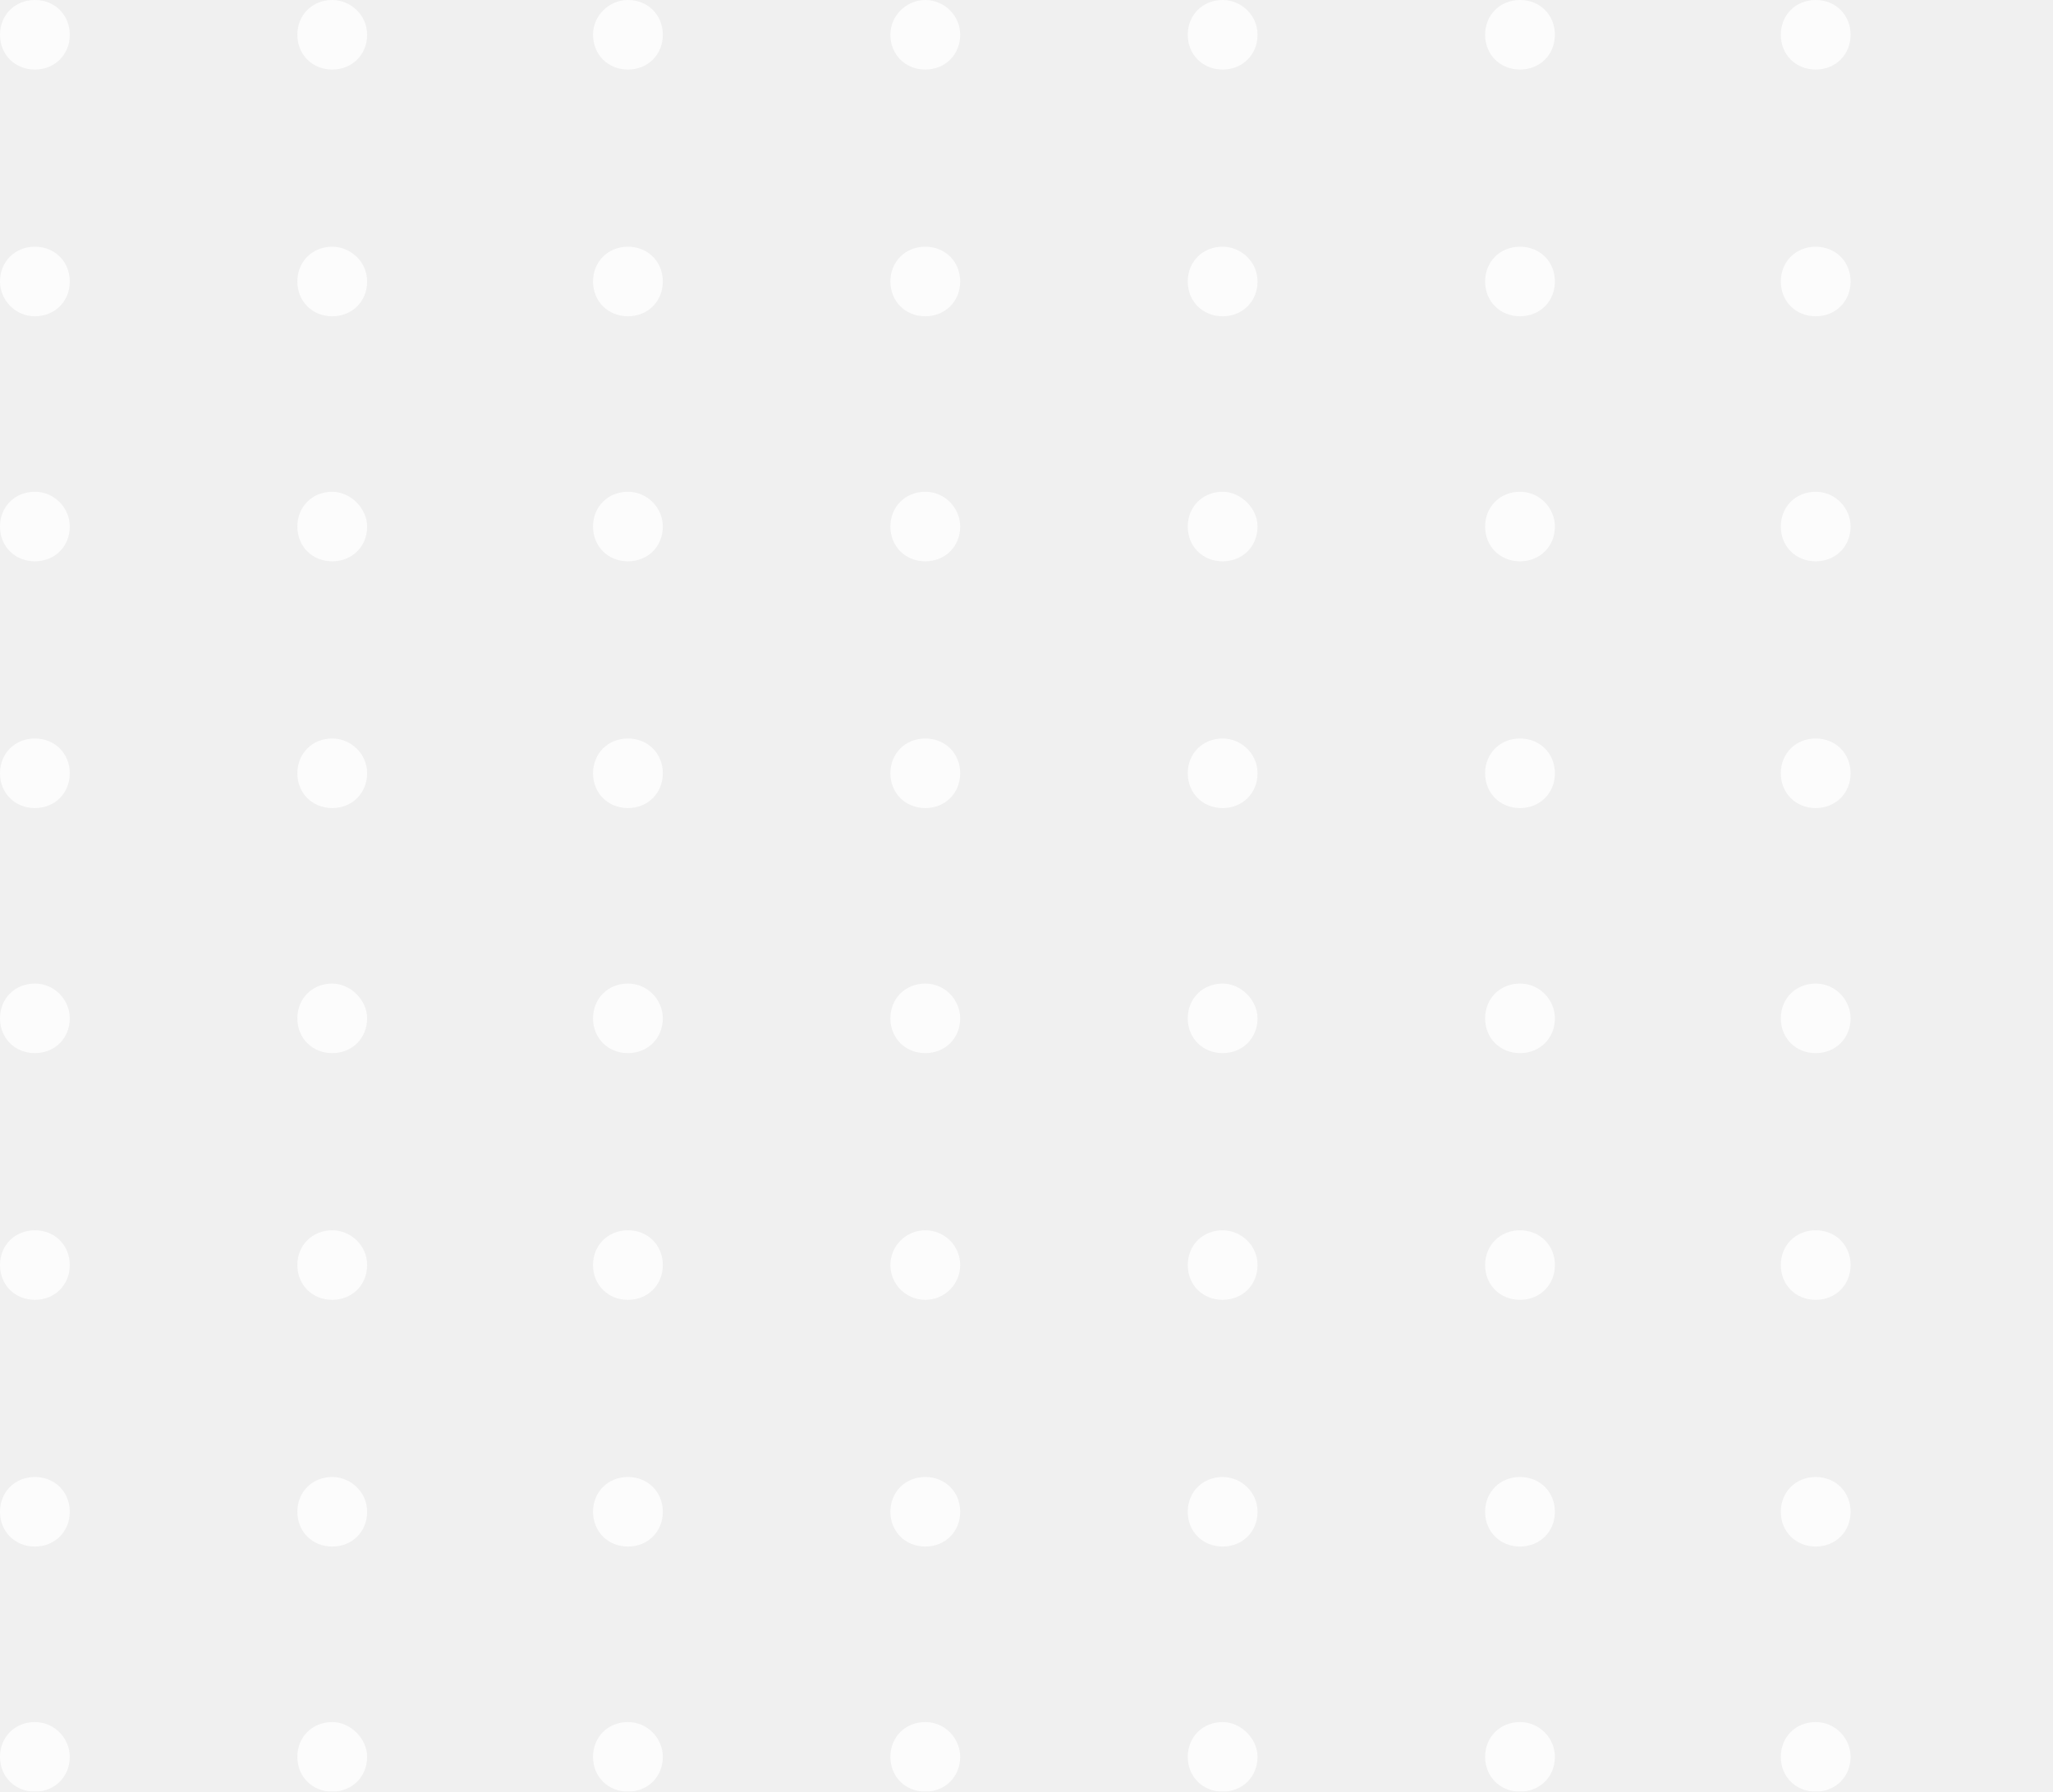
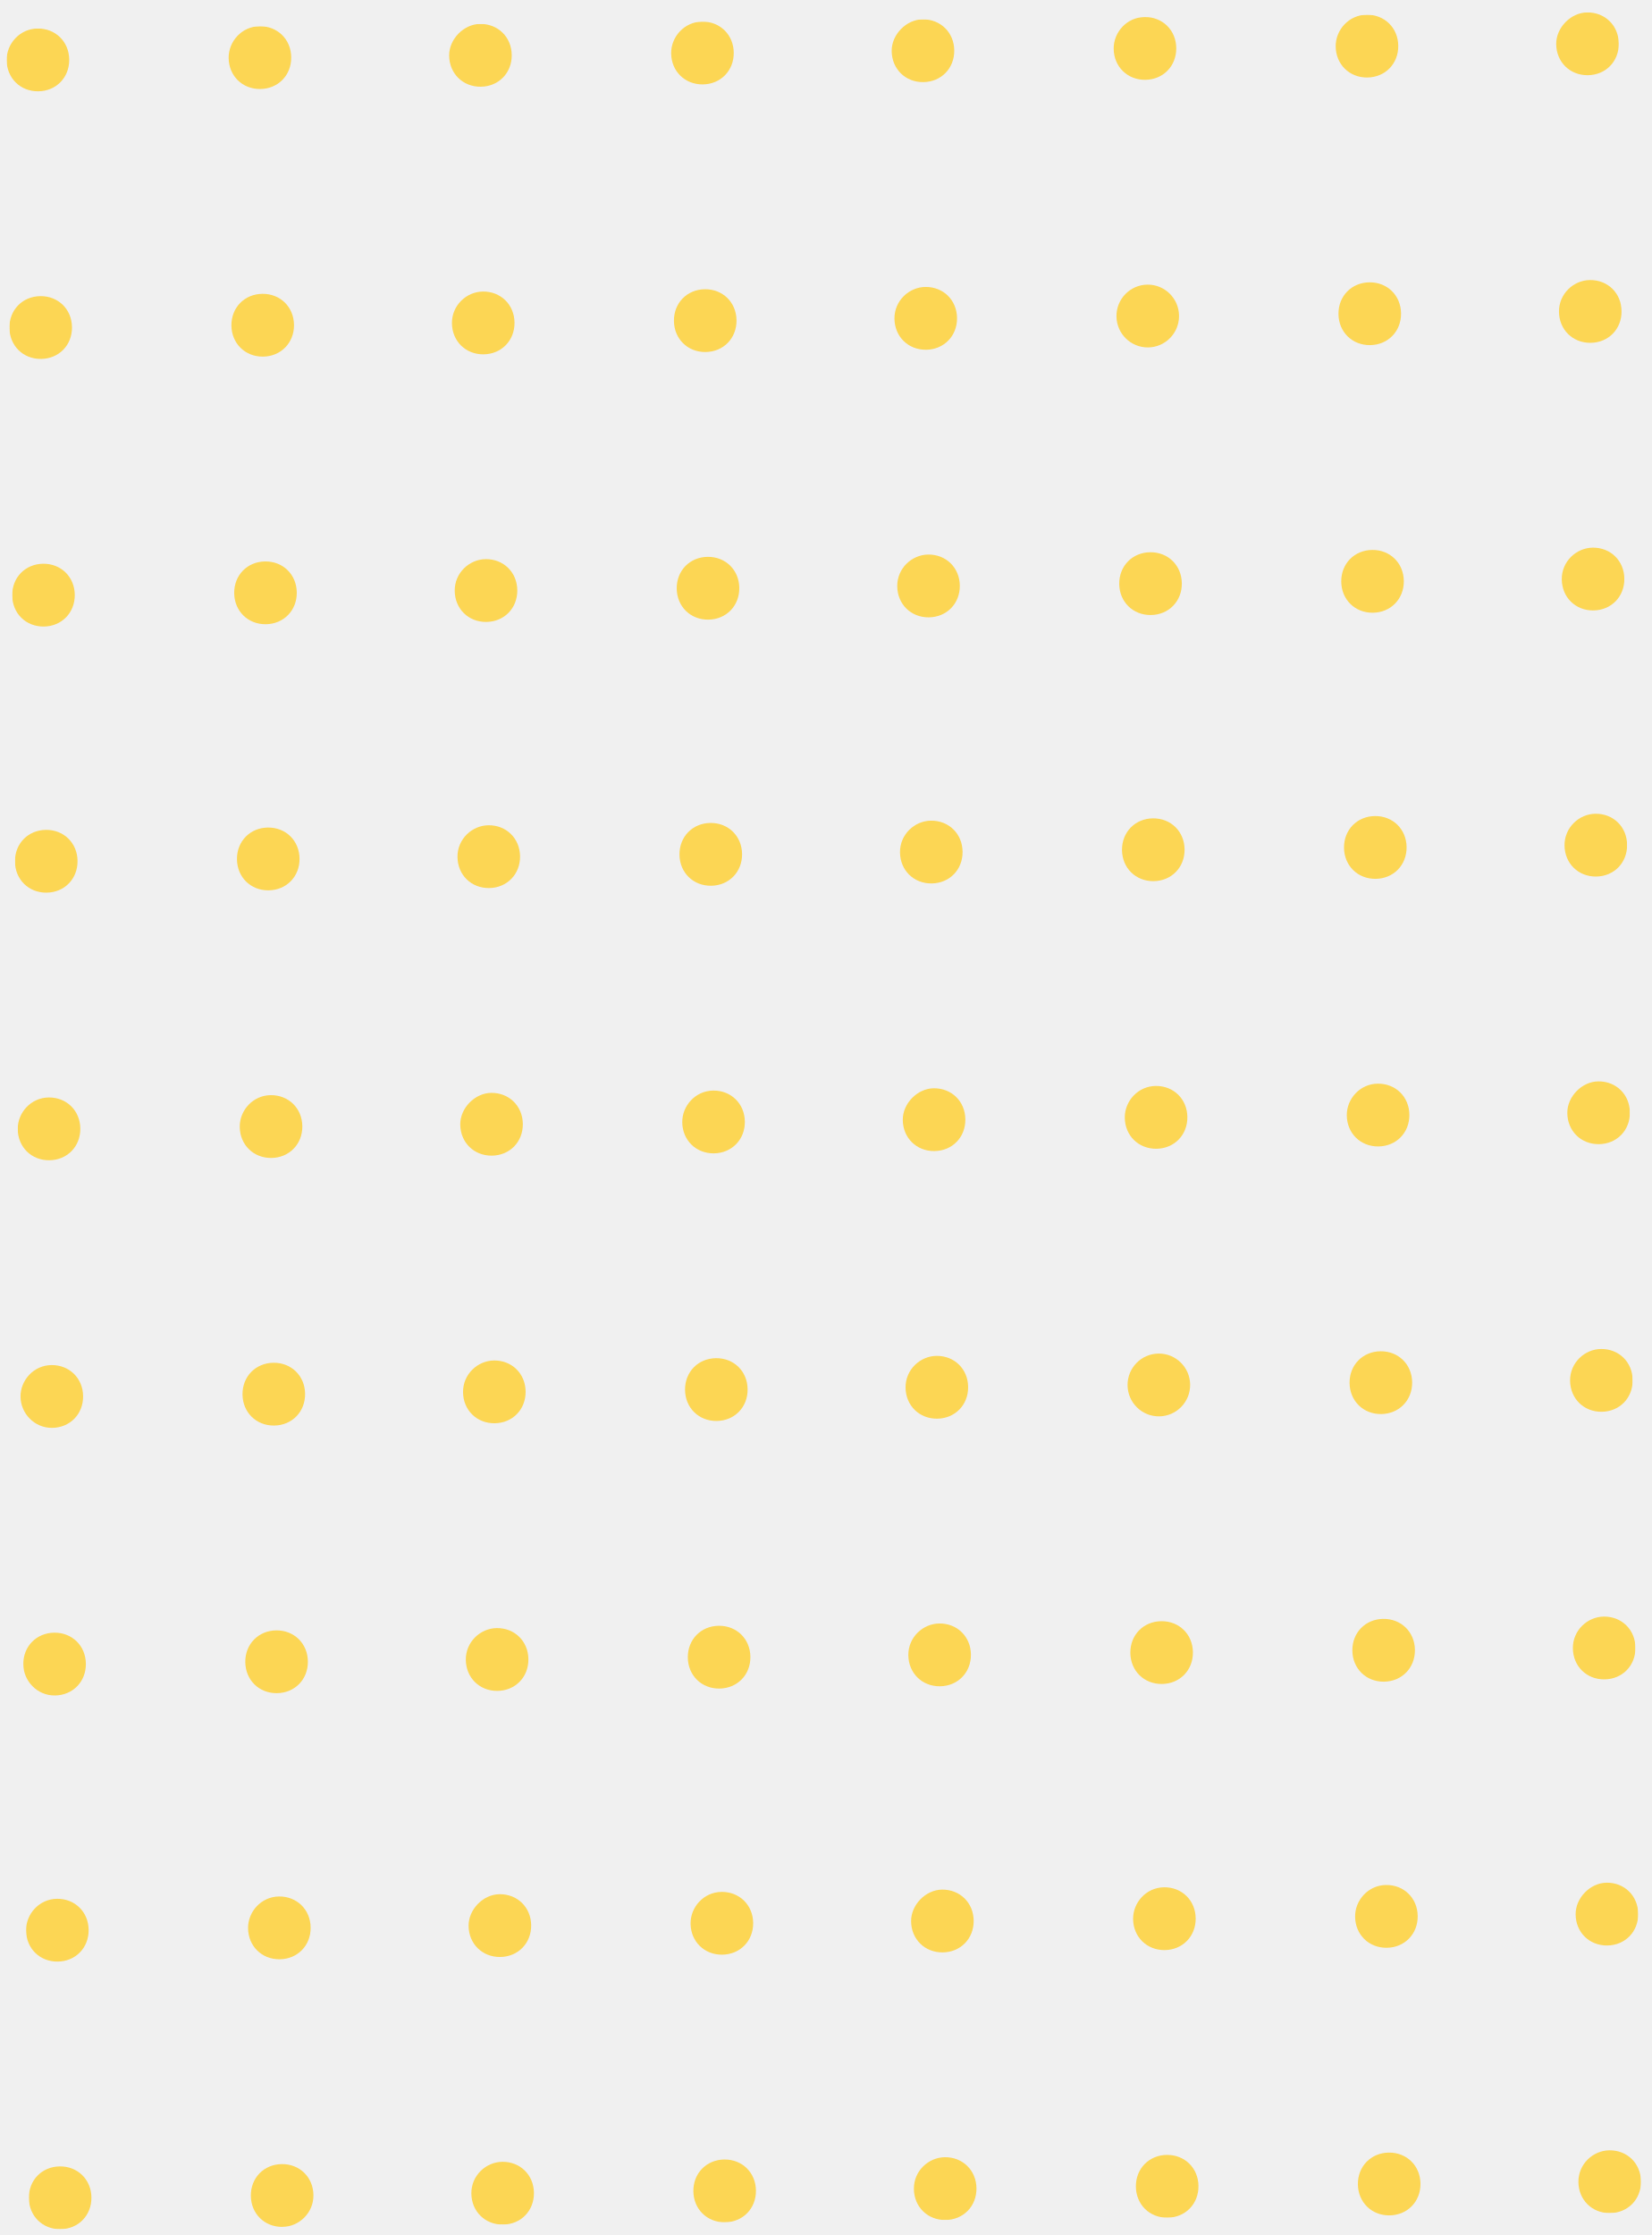
- <svg xmlns="http://www.w3.org/2000/svg" width="157" height="137" viewBox="0 0 157 137" fill="none">
-   <g opacity="0.8" clip-path="url(#clip0_2234_8808)">
-     <path d="M5.336 40.264C5.336 41.784 4.192 42.923 2.668 42.923C1.143 42.923 0 41.784 0 40.264C0 38.745 1.143 37.605 2.668 37.605C4.192 37.605 5.336 38.872 5.336 40.264Z" fill="white" />
-     <path d="M28.075 40.264C28.075 41.784 26.932 42.923 25.407 42.923C23.883 42.923 22.74 41.784 22.74 40.264C22.74 38.745 23.883 37.605 25.407 37.605C26.805 37.605 28.075 38.872 28.075 40.264Z" fill="white" />
-     <path d="M50.688 40.264C50.688 41.784 49.545 42.923 48.02 42.923C46.496 42.923 45.352 41.784 45.352 40.264C45.352 38.745 46.496 37.605 48.02 37.605C49.545 37.605 50.688 38.872 50.688 40.264Z" fill="white" />
-     <path d="M73.428 40.264C73.428 41.784 72.284 42.923 70.76 42.923C69.236 42.923 68.092 41.784 68.092 40.264C68.092 38.745 69.236 37.605 70.76 37.605C72.284 37.605 73.428 38.872 73.428 40.264Z" fill="white" />
-     <path d="M96.168 40.264C96.168 41.784 95.024 42.923 93.5 42.923C91.975 42.923 90.832 41.784 90.832 40.264C90.832 38.745 91.975 37.605 93.5 37.605C94.897 37.605 96.168 38.872 96.168 40.264Z" fill="white" />
-     <path d="M118.908 40.264C118.908 41.784 117.765 42.923 116.24 42.923C114.716 42.923 113.572 41.784 113.572 40.264C113.572 38.745 114.716 37.605 116.24 37.605C117.765 37.605 118.908 38.872 118.908 40.264Z" fill="white" />
-     <path d="M141.52 40.264C141.52 41.784 140.377 42.923 138.852 42.923C137.328 42.923 136.185 41.784 136.185 40.264C136.185 38.745 137.328 37.605 138.852 37.605C140.377 37.605 141.52 38.872 141.52 40.264Z" fill="white" />
-     <path d="M5.336 59.131C5.336 60.65 4.192 61.79 2.668 61.79C1.143 61.79 0 60.65 0 59.131C0 57.611 1.143 56.472 2.668 56.472C4.192 56.472 5.336 57.611 5.336 59.131Z" fill="white" />
-     <path d="M28.075 59.131C28.075 60.65 26.932 61.79 25.407 61.79C23.883 61.79 22.74 60.65 22.74 59.131C22.74 57.611 23.883 56.472 25.407 56.472C26.805 56.472 28.075 57.611 28.075 59.131Z" fill="white" />
-     <path d="M50.688 59.131C50.688 60.65 49.545 61.79 48.02 61.79C46.496 61.79 45.352 60.65 45.352 59.131C45.352 57.611 46.496 56.472 48.02 56.472C49.545 56.472 50.688 57.611 50.688 59.131Z" fill="white" />
-     <path d="M73.428 59.131C73.428 60.65 72.284 61.79 70.76 61.79C69.236 61.79 68.092 60.65 68.092 59.131C68.092 57.611 69.236 56.472 70.76 56.472C72.284 56.472 73.428 57.611 73.428 59.131Z" fill="white" />
-     <path d="M96.168 59.131C96.168 60.65 95.024 61.79 93.5 61.79C91.975 61.79 90.832 60.65 90.832 59.131C90.832 57.611 91.975 56.472 93.5 56.472C94.897 56.472 96.168 57.611 96.168 59.131Z" fill="white" />
-     <path d="M118.908 59.131C118.908 60.65 117.765 61.79 116.24 61.79C114.716 61.79 113.572 60.65 113.572 59.131C113.572 57.611 114.716 56.472 116.24 56.472C117.765 56.472 118.908 57.611 118.908 59.131Z" fill="white" />
-     <path d="M141.52 59.131C141.52 60.65 140.377 61.79 138.852 61.79C137.328 61.79 136.185 60.65 136.185 59.131C136.185 57.611 137.328 56.472 138.852 56.472C140.377 56.472 141.52 57.611 141.52 59.131Z" fill="white" />
-     <path d="M5.336 2.659C5.336 4.178 4.192 5.318 2.668 5.318C1.143 5.318 0 4.178 0 2.659C0 1.14 1.143 0 2.668 0C4.192 0 5.336 1.14 5.336 2.659Z" fill="white" />
-     <path d="M28.075 2.659C28.075 4.178 26.932 5.318 25.407 5.318C23.883 5.318 22.74 4.178 22.74 2.659C22.74 1.14 23.883 0 25.407 0C26.805 0 28.075 1.14 28.075 2.659Z" fill="white" />
-     <path d="M50.688 2.659C50.688 4.178 49.545 5.318 48.02 5.318C46.496 5.318 45.352 4.178 45.352 2.659C45.352 1.14 46.623 0 48.02 0C49.545 0 50.688 1.14 50.688 2.659Z" fill="white" />
-     <path d="M73.428 2.659C73.428 4.178 72.284 5.318 70.76 5.318C69.236 5.318 68.092 4.178 68.092 2.659C68.092 1.14 69.363 0 70.76 0C72.157 0 73.428 1.14 73.428 2.659Z" fill="white" />
-     <path d="M96.168 2.659C96.168 4.178 95.024 5.318 93.5 5.318C91.975 5.318 90.832 4.178 90.832 2.659C90.832 1.14 91.975 0 93.5 0C94.897 0 96.168 1.14 96.168 2.659Z" fill="white" />
-     <path d="M118.908 2.659C118.908 4.178 117.765 5.318 116.24 5.318C114.716 5.318 113.572 4.178 113.572 2.659C113.572 1.14 114.716 0 116.24 0C117.765 0 118.908 1.14 118.908 2.659Z" fill="white" />
-     <path d="M141.52 2.659C141.52 4.178 140.377 5.318 138.852 5.318C137.328 5.318 136.185 4.178 136.185 2.659C136.185 1.14 137.328 0 138.852 0C140.377 0 141.52 1.14 141.52 2.659Z" fill="white" />
-     <path d="M5.336 21.525C5.336 23.045 4.192 24.184 2.668 24.184C1.143 24.184 0 22.918 0 21.525C0 20.006 1.143 18.866 2.668 18.866C4.192 18.866 5.336 20.006 5.336 21.525Z" fill="white" />
-     <path d="M28.075 21.525C28.075 23.045 26.932 24.184 25.407 24.184C23.883 24.184 22.74 23.045 22.74 21.525C22.74 20.006 23.883 18.866 25.407 18.866C26.805 18.866 28.075 20.006 28.075 21.525Z" fill="white" />
-     <path d="M50.688 21.525C50.688 23.045 49.545 24.184 48.02 24.184C46.496 24.184 45.352 23.045 45.352 21.525C45.352 20.006 46.496 18.866 48.02 18.866C49.545 18.866 50.688 20.006 50.688 21.525Z" fill="white" />
-     <path d="M73.428 21.525C73.428 23.045 72.284 24.184 70.76 24.184C69.236 24.184 68.092 23.045 68.092 21.525C68.092 20.006 69.236 18.866 70.76 18.866C72.284 18.866 73.428 20.006 73.428 21.525Z" fill="white" />
-     <path d="M96.168 21.525C96.168 23.045 95.024 24.184 93.5 24.184C91.975 24.184 90.832 23.045 90.832 21.525C90.832 20.006 91.975 18.866 93.5 18.866C94.897 18.866 96.168 20.006 96.168 21.525Z" fill="white" />
-     <path d="M118.908 21.525C118.908 23.045 117.765 24.184 116.24 24.184C114.716 24.184 113.572 23.045 113.572 21.525C113.572 20.006 114.716 18.866 116.24 18.866C117.765 18.866 118.908 20.006 118.908 21.525Z" fill="white" />
-     <path d="M141.52 21.525C141.52 23.045 140.377 24.184 138.852 24.184C137.328 24.184 136.185 23.045 136.185 21.525C136.185 20.006 137.328 18.866 138.852 18.866C140.377 18.866 141.52 20.006 141.52 21.525Z" fill="white" />
-     <path d="M5.336 77.87C5.336 79.389 4.192 80.529 2.668 80.529C1.143 80.529 0 79.389 0 77.87C0 76.35 1.143 75.211 2.668 75.211C4.192 75.211 5.336 76.477 5.336 77.87Z" fill="white" />
-     <path d="M28.075 77.87C28.075 79.389 26.932 80.529 25.407 80.529C23.883 80.529 22.74 79.389 22.74 77.87C22.74 76.35 23.883 75.211 25.407 75.211C26.805 75.211 28.075 76.477 28.075 77.87Z" fill="white" />
-     <path d="M50.688 77.87C50.688 79.389 49.545 80.529 48.02 80.529C46.496 80.529 45.352 79.389 45.352 77.87C45.352 76.35 46.496 75.211 48.02 75.211C49.545 75.211 50.688 76.477 50.688 77.87Z" fill="white" />
-     <path d="M73.428 77.87C73.428 79.389 72.284 80.529 70.76 80.529C69.236 80.529 68.092 79.389 68.092 77.87C68.092 76.35 69.236 75.211 70.76 75.211C72.284 75.211 73.428 76.477 73.428 77.87Z" fill="white" />
-     <path d="M96.168 77.87C96.168 79.389 95.024 80.529 93.5 80.529C91.975 80.529 90.832 79.389 90.832 77.87C90.832 76.35 91.975 75.211 93.5 75.211C94.897 75.211 96.168 76.477 96.168 77.87Z" fill="white" />
-     <path d="M118.908 77.87C118.908 79.389 117.765 80.529 116.24 80.529C114.716 80.529 113.572 79.389 113.572 77.87C113.572 76.35 114.716 75.211 116.24 75.211C117.765 75.211 118.908 76.477 118.908 77.87Z" fill="white" />
-     <path d="M141.52 77.87C141.52 79.389 140.377 80.529 138.852 80.529C137.328 80.529 136.185 79.389 136.185 77.87C136.185 76.35 137.328 75.211 138.852 75.211C140.377 75.211 141.52 76.477 141.52 77.87Z" fill="white" />
-     <path d="M5.336 96.736C5.336 98.255 4.192 99.395 2.668 99.395C1.143 99.395 0 98.255 0 96.736C0 95.217 1.143 94.077 2.668 94.077C4.192 94.077 5.336 95.217 5.336 96.736Z" fill="white" />
-     <path d="M28.075 96.736C28.075 98.255 26.932 99.395 25.407 99.395C23.883 99.395 22.74 98.255 22.74 96.736C22.74 95.217 23.883 94.077 25.407 94.077C26.805 94.077 28.075 95.217 28.075 96.736Z" fill="white" />
-     <path d="M50.688 96.736C50.688 98.255 49.545 99.395 48.02 99.395C46.496 99.395 45.352 98.255 45.352 96.736C45.352 95.217 46.496 94.077 48.02 94.077C49.545 94.077 50.688 95.217 50.688 96.736Z" fill="white" />
-     <path d="M70.76 99.395C72.234 99.395 73.428 98.205 73.428 96.736C73.428 95.268 72.234 94.077 70.76 94.077C69.287 94.077 68.092 95.268 68.092 96.736C68.092 98.205 69.287 99.395 70.76 99.395Z" fill="white" />
-     <path d="M96.168 96.736C96.168 98.255 95.024 99.395 93.5 99.395C91.975 99.395 90.832 98.255 90.832 96.736C90.832 95.217 91.975 94.077 93.5 94.077C94.897 94.077 96.168 95.217 96.168 96.736Z" fill="white" />
-     <path d="M118.908 96.736C118.908 98.255 117.765 99.395 116.24 99.395C114.716 99.395 113.572 98.255 113.572 96.736C113.572 95.217 114.716 94.077 116.24 94.077C117.765 94.077 118.908 95.217 118.908 96.736Z" fill="white" />
-     <path d="M141.52 96.736C141.52 98.255 140.377 99.395 138.852 99.395C137.328 99.395 136.185 98.255 136.185 96.736C136.185 95.217 137.328 94.077 138.852 94.077C140.377 94.077 141.52 95.217 141.52 96.736Z" fill="white" />
-     <path d="M5.336 115.601C5.336 117.121 4.192 118.26 2.668 118.26C1.143 118.26 0 117.121 0 115.601C0 114.082 1.143 112.942 2.668 112.942C4.192 112.942 5.336 114.082 5.336 115.601Z" fill="white" />
-     <path d="M28.075 115.601C28.075 117.121 26.932 118.26 25.407 118.26C23.883 118.26 22.74 117.121 22.74 115.601C22.74 114.082 23.883 112.942 25.407 112.942C26.805 112.942 28.075 114.082 28.075 115.601Z" fill="white" />
-     <path d="M50.688 115.601C50.688 117.121 49.545 118.26 48.02 118.26C46.496 118.26 45.352 117.121 45.352 115.601C45.352 114.082 46.496 112.942 48.02 112.942C49.545 112.942 50.688 114.082 50.688 115.601Z" fill="white" />
-     <path d="M73.428 115.601C73.428 117.121 72.284 118.26 70.76 118.26C69.236 118.26 68.092 117.121 68.092 115.601C68.092 114.082 69.236 112.942 70.76 112.942C72.284 112.942 73.428 114.082 73.428 115.601Z" fill="white" />
-     <path d="M96.168 115.601C96.168 117.121 95.024 118.26 93.5 118.26C91.975 118.26 90.832 117.121 90.832 115.601C90.832 114.082 91.975 112.942 93.5 112.942C94.897 112.942 96.168 114.082 96.168 115.601Z" fill="white" />
-     <path d="M118.908 115.601C118.908 117.121 117.765 118.26 116.24 118.26C114.716 118.26 113.572 117.121 113.572 115.601C113.572 114.082 114.716 112.942 116.24 112.942C117.765 112.942 118.908 114.082 118.908 115.601Z" fill="white" />
-     <path d="M141.52 115.601C141.52 117.121 140.377 118.26 138.852 118.26C137.328 118.26 136.185 117.121 136.185 115.601C136.185 114.082 137.328 112.942 138.852 112.942C140.377 112.942 141.52 114.082 141.52 115.601Z" fill="white" />
-     <path d="M5.336 134.341C5.336 135.86 4.192 137 2.668 137C1.143 137 0 135.86 0 134.341C0 132.821 1.143 131.682 2.668 131.682C4.192 131.682 5.336 132.948 5.336 134.341Z" fill="white" />
-     <path d="M28.075 134.341C28.075 135.86 26.932 137 25.407 137C23.883 137 22.74 135.86 22.74 134.341C22.74 132.821 23.883 131.682 25.407 131.682C26.805 131.682 28.075 132.948 28.075 134.341Z" fill="white" />
-     <path d="M50.688 134.341C50.688 135.86 49.545 137 48.02 137C46.496 137 45.352 135.86 45.352 134.341C45.352 132.821 46.496 131.682 48.02 131.682C49.545 131.682 50.688 132.948 50.688 134.341Z" fill="white" />
-     <path d="M73.428 134.341C73.428 135.86 72.284 137 70.76 137C69.236 137 68.092 135.86 68.092 134.341C68.092 132.821 69.236 131.682 70.76 131.682C72.284 131.682 73.428 132.948 73.428 134.341Z" fill="white" />
-     <path d="M96.168 134.341C96.168 135.86 95.024 137 93.5 137C91.975 137 90.832 135.86 90.832 134.341C90.832 132.821 91.975 131.682 93.5 131.682C94.897 131.682 96.168 132.948 96.168 134.341Z" fill="white" />
-     <path d="M118.908 134.341C118.908 135.86 117.765 137 116.24 137C114.716 137 113.572 135.86 113.572 134.341C113.572 132.821 114.716 131.682 116.24 131.682C117.765 131.682 118.908 132.948 118.908 134.341Z" fill="white" />
-     <path d="M141.52 134.341C141.52 135.86 140.377 137 138.852 137C137.328 137 136.185 135.86 136.185 134.341C136.185 132.821 137.328 131.682 138.852 131.682C140.377 131.682 141.52 132.948 141.52 134.341Z" fill="white" />
+ <svg xmlns="http://www.w3.org/2000/svg" width="136" height="184" viewBox="0 0 136 184" fill="none">
+   <g opacity="0.8" clip-path="url(#clip0_2234_9590)">
+     <path d="M41.357 177.974C42.83 177.959 43.945 179.055 43.96 180.532C43.976 182.009 42.883 183.128 41.411 183.143C39.939 183.158 38.824 182.062 38.808 180.585C38.793 179.108 40.008 177.988 41.357 177.974Z" fill="#FFCF2D" />
+     <path d="M41.129 155.943C42.601 155.927 43.717 157.024 43.732 158.5C43.747 159.977 42.655 161.097 41.183 161.112C39.711 161.127 38.595 160.031 38.58 158.554C38.566 157.2 39.779 155.957 41.129 155.943Z" fill="#FFCF2D" />
+     <path d="M40.901 134.035C42.373 134.02 43.489 135.116 43.504 136.593C43.52 138.07 42.427 139.189 40.955 139.205C39.483 139.22 38.367 138.124 38.352 136.647C38.337 135.17 39.552 134.049 40.901 134.035Z" fill="#FFCF2D" />
+     <path d="M40.672 112.003C42.144 111.988 43.26 113.084 43.275 114.561C43.291 116.038 42.198 117.157 40.726 117.172C39.254 117.188 38.138 116.091 38.123 114.615C38.108 113.138 39.323 112.017 40.672 112.003Z" fill="#FFCF2D" />
+     <path d="M40.443 89.972C41.915 89.957 43.031 91.053 43.046 92.53C43.062 94.007 41.969 95.126 40.497 95.141C39.025 95.156 37.909 94.06 37.894 92.583C37.88 91.229 39.094 89.986 40.443 89.972Z" fill="#FFCF2D" />
+     <path d="M40.215 67.941C41.687 67.925 42.802 69.022 42.818 70.499C42.833 71.975 41.741 73.095 40.269 73.11C38.796 73.125 37.681 72.029 37.666 70.552C37.65 69.075 38.865 67.955 40.215 67.941Z" fill="#FFCF2D" />
+     <path d="M39.987 46.032C41.459 46.017 42.574 47.113 42.59 48.59C42.605 50.067 41.513 51.187 40.041 51.202C38.568 51.217 37.453 50.121 37.438 48.644C37.422 47.167 38.637 46.046 39.987 46.032Z" fill="#FFCF2D" />
+     <path d="M39.758 24.001C41.23 23.986 42.346 25.082 42.361 26.559C42.377 28.036 41.284 29.155 39.812 29.171C38.34 29.186 37.224 28.09 37.209 26.613C37.194 25.136 38.409 24.015 39.758 24.001Z" fill="#FFCF2D" />
+     <path d="M39.529 1.97C41.001 1.955 42.117 3.051 42.132 4.528C42.148 6.005 41.055 7.124 39.583 7.139C38.111 7.155 36.995 6.058 36.98 4.581C36.966 3.227 38.18 1.984 39.529 1.97Z" fill="#FFCF2D" />
+     <path d="M59.636 177.784C61.108 177.769 62.223 178.865 62.239 180.342C62.254 181.819 61.161 182.938 59.689 182.954C58.217 182.969 57.102 181.873 57.086 180.396C57.071 178.919 58.164 177.8 59.636 177.784Z" fill="#FFCF2D" />
+     <path d="M59.407 155.753C60.879 155.738 61.994 156.834 62.01 158.311C62.025 159.788 60.932 160.907 59.46 160.922C57.988 160.938 56.873 159.841 56.857 158.365C56.843 157.011 57.935 155.768 59.407 155.753Z" fill="#FFCF2D" />
+     <path d="M59.179 133.845C60.651 133.83 61.767 134.926 61.782 136.403C61.797 137.88 60.705 138.999 59.233 139.014C57.761 139.03 56.645 137.933 56.63 136.456C56.614 134.979 57.707 133.86 59.179 133.845Z" fill="#FFCF2D" />
+     <path d="M58.95 111.814C60.422 111.798 61.538 112.895 61.553 114.372C61.569 115.849 60.476 116.968 59.004 116.983C57.532 116.998 56.416 115.902 56.401 114.425C56.386 112.948 57.478 111.829 58.95 111.814Z" fill="#FFCF2D" />
+     <path d="M58.722 89.782C60.194 89.767 61.309 90.863 61.325 92.34C61.34 93.817 60.247 94.936 58.775 94.952C57.303 94.967 56.188 93.871 56.172 92.394C56.158 91.04 57.25 89.798 58.722 89.782Z" fill="#FFCF2D" />
+     <path d="M58.493 67.751C59.965 67.736 61.08 68.832 61.096 70.309C61.111 71.786 60.018 72.905 58.546 72.921C57.074 72.936 55.959 71.84 55.943 70.363C55.928 68.886 57.021 67.766 58.493 67.751Z" fill="#FFCF2D" />
+     <path d="M58.265 45.843C59.737 45.828 60.853 46.924 60.868 48.401C60.883 49.878 59.791 50.997 58.319 51.012C56.847 51.028 55.731 49.931 55.716 48.454C55.7 46.977 56.793 45.858 58.265 45.843Z" fill="#FFCF2D" />
+     <path d="M58.036 23.812C59.508 23.796 60.624 24.893 60.639 26.37C60.654 27.847 59.562 28.966 58.09 28.981C56.618 28.996 55.502 27.9 55.487 26.423C55.471 24.946 56.564 23.827 58.036 23.812Z" fill="#FFCF2D" />
+     <path d="M57.808 1.779C59.28 1.764 60.395 2.86 60.411 4.337C60.426 5.814 59.333 6.934 57.861 6.949C56.389 6.964 55.274 5.868 55.258 4.391C55.244 3.037 56.336 1.795 57.808 1.779Z" fill="#FFCF2D" />
+     <path d="M4.924 178.353C6.396 178.337 7.511 179.434 7.527 180.911C7.542 182.388 6.45 183.507 4.977 183.522C3.505 183.537 2.39 182.441 2.375 180.964C2.359 179.487 3.452 178.368 4.924 178.353Z" fill="#FFCF2D" />
+     <path d="M4.695 156.321C6.167 156.306 7.282 157.402 7.298 158.879C7.313 160.356 6.221 161.476 4.748 161.491C3.276 161.506 2.161 160.41 2.146 158.933C2.131 157.579 3.223 156.337 4.695 156.321Z" fill="#FFCF2D" />
+     <path d="M4.467 134.413C5.939 134.398 7.055 135.494 7.07 136.971C7.086 138.448 5.993 139.567 4.521 139.583C3.049 139.598 1.932 138.379 1.918 137.025C1.903 135.548 2.995 134.429 4.467 134.413Z" fill="#FFCF2D" />
+     <path d="M4.239 112.382C5.711 112.367 6.826 113.463 6.842 114.94C6.857 116.417 5.764 117.536 4.292 117.551C2.82 117.567 1.704 116.347 1.689 114.993C1.675 113.64 2.767 112.397 4.239 112.382Z" fill="#FFCF2D" />
+     <path d="M4.01 90.351C5.482 90.335 6.597 91.432 6.613 92.909C6.628 94.386 5.535 95.505 4.063 95.52C2.591 95.535 1.476 94.439 1.46 92.962C1.446 91.608 2.538 90.366 4.01 90.351Z" fill="#FFCF2D" />
+     <path d="M3.781 68.32C5.253 68.304 6.368 69.4 6.384 70.877C6.399 72.354 5.306 73.474 3.834 73.489C2.362 73.504 1.247 72.408 1.231 70.931C1.216 69.454 2.309 68.335 3.781 68.32Z" fill="#FFCF2D" />
+     <path d="M3.553 46.411C5.025 46.396 6.141 47.492 6.156 48.969C6.171 50.446 5.079 51.565 3.607 51.581C2.135 51.596 1.019 50.5 1.004 49.023C0.989 47.546 2.081 46.427 3.553 46.411Z" fill="#FFCF2D" />
+     <path d="M3.324 24.38C4.796 24.365 5.912 25.461 5.927 26.938C5.942 28.415 4.85 29.534 3.378 29.549C1.906 29.565 0.79 28.468 0.775 26.991C0.76 25.515 1.852 24.395 3.324 24.38Z" fill="#FFCF2D" />
+     <path d="M3.096 2.348C4.568 2.333 5.683 3.429 5.699 4.906C5.714 6.383 4.621 7.502 3.149 7.517C1.677 7.532 0.562 6.436 0.546 4.959C0.532 3.605 1.624 2.363 3.096 2.348Z" fill="#FFCF2D" />
+     <path d="M23.202 178.163C24.674 178.148 25.79 179.244 25.805 180.721C25.82 182.198 24.605 183.319 23.256 183.333C21.784 183.348 20.668 182.252 20.653 180.775C20.637 179.298 21.73 178.179 23.202 178.163Z" fill="#FFCF2D" />
+     <path d="M22.973 156.131C24.445 156.116 25.561 157.212 25.576 158.689C25.591 160.166 24.499 161.285 23.027 161.3C21.555 161.316 20.439 160.219 20.424 158.742C20.41 157.389 21.501 156.146 22.973 156.131Z" fill="#FFCF2D" />
+     <path d="M22.746 134.224C24.218 134.209 25.333 135.305 25.349 136.782C25.364 138.259 24.271 139.378 22.799 139.393C21.327 139.408 20.212 138.312 20.196 136.835C20.181 135.358 21.273 134.239 22.746 134.224Z" fill="#FFCF2D" />
+     <path d="M22.517 112.192C23.989 112.176 25.104 113.273 25.119 114.749C25.135 116.226 24.042 117.346 22.57 117.361C21.098 117.376 19.983 116.28 19.967 114.803C19.952 113.326 21.044 112.207 22.517 112.192Z" fill="#FFCF2D" />
+     <path d="M22.288 90.16C23.76 90.145 24.876 91.241 24.891 92.718C24.906 94.195 23.814 95.314 22.342 95.33C20.87 95.345 19.754 94.249 19.739 92.772C19.725 91.418 20.816 90.176 22.288 90.16Z" fill="#FFCF2D" />
+     <path d="M22.059 68.129C23.531 68.114 24.647 69.21 24.662 70.687C24.677 72.164 23.585 73.283 22.113 73.298C20.641 73.314 19.525 72.218 19.51 70.74C19.494 69.264 20.587 68.144 22.059 68.129Z" fill="#FFCF2D" />
+     <path d="M21.831 46.221C23.304 46.206 24.419 47.302 24.434 48.779C24.45 50.256 23.357 51.375 21.885 51.39C20.413 51.406 19.298 50.309 19.282 48.832C19.267 47.355 20.359 46.236 21.831 46.221Z" fill="#FFCF2D" />
+     <path d="M21.602 24.19C23.075 24.174 24.19 25.271 24.206 26.747C24.221 28.224 23.128 29.344 21.656 29.359C20.184 29.374 19.069 28.278 19.053 26.801C19.038 25.324 20.13 24.205 21.602 24.19Z" fill="#FFCF2D" />
+     <path d="M21.374 2.158C22.846 2.143 23.962 3.239 23.977 4.716C23.992 6.193 22.9 7.312 21.428 7.328C19.956 7.343 18.84 6.247 18.825 4.77C18.811 3.416 19.902 2.174 21.374 2.158Z" fill="#FFCF2D" />
+     <path d="M77.791 177.596C79.263 177.581 80.379 178.677 80.394 180.154C80.41 181.631 79.317 182.75 77.845 182.765C76.373 182.781 75.257 181.684 75.242 180.207C75.227 178.73 76.442 177.61 77.791 177.596Z" fill="#FFCF2D" />
+     <path d="M77.562 155.565C79.034 155.549 80.15 156.646 80.165 158.123C80.181 159.6 79.088 160.719 77.616 160.734C76.144 160.749 75.028 159.653 75.013 158.176C74.999 156.822 76.213 155.579 77.562 155.565Z" fill="#FFCF2D" />
+     <path d="M77.335 133.656C78.807 133.641 79.923 134.737 79.938 136.214C79.953 137.691 78.861 138.81 77.389 138.826C75.917 138.841 74.801 137.745 74.786 136.268C74.77 134.791 75.986 133.67 77.335 133.656Z" fill="#FFCF2D" />
+     <path d="M77.106 111.625C78.578 111.61 79.694 112.706 79.709 114.183C79.724 115.66 78.632 116.779 77.16 116.795C75.688 116.81 74.572 115.714 74.557 114.237C74.541 112.76 75.757 111.639 77.106 111.625Z" fill="#FFCF2D" />
+     <path d="M76.877 89.594C78.35 89.579 79.465 90.675 79.48 92.152C79.496 93.629 78.403 94.748 76.931 94.763C75.459 94.779 74.344 93.682 74.328 92.205C74.314 90.852 75.528 89.608 76.877 89.594Z" fill="#FFCF2D" />
+     <path d="M76.648 67.562C78.121 67.546 79.236 68.643 79.251 70.12C79.267 71.597 78.174 72.716 76.702 72.731C75.23 72.746 74.115 71.65 74.099 70.173C74.084 68.696 75.299 67.576 76.648 67.562Z" fill="#FFCF2D" />
+     <path d="M76.421 45.654C77.893 45.639 79.008 46.735 79.024 48.212C79.039 49.689 77.947 50.809 76.475 50.824C75.002 50.839 73.887 49.743 73.872 48.266C73.856 46.789 75.072 45.669 76.421 45.654Z" fill="#FFCF2D" />
+     <path d="M76.192 23.623C77.664 23.608 78.779 24.704 78.795 26.181C78.81 27.658 77.718 28.777 76.246 28.793C74.773 28.808 73.658 27.712 73.643 26.235C73.627 24.758 74.843 23.637 76.192 23.623Z" fill="#FFCF2D" />
+     <path d="M75.963 1.591C77.435 1.576 78.55 2.672 78.566 4.149C78.581 5.626 77.489 6.745 76.016 6.76C74.544 6.776 73.429 5.679 73.414 4.202C73.4 2.849 74.614 1.605 75.963 1.591Z" fill="#FFCF2D" />
+     <path d="M96.069 177.406C97.541 177.391 98.657 178.487 98.672 179.964C98.688 181.441 97.595 182.56 96.123 182.576C94.651 182.591 93.535 181.495 93.52 180.018C93.505 178.541 94.597 177.422 96.069 177.406Z" fill="#FFCF2D" />
+     <path d="M95.84 155.374C97.312 155.359 98.428 156.455 98.443 157.932C98.459 159.409 97.366 160.528 95.894 160.544C94.422 160.559 93.306 159.463 93.291 157.986C93.277 156.632 94.368 155.389 95.84 155.374Z" fill="#FFCF2D" />
+     <path d="M95.613 133.467C97.085 133.452 98.2 134.548 98.216 136.025C98.231 137.502 97.138 138.621 95.666 138.636C94.194 138.652 93.079 137.555 93.064 136.078C93.048 134.601 94.141 133.482 95.613 133.467Z" fill="#FFCF2D" />
+     <path d="M97.987 113.993C97.972 112.565 96.807 111.42 95.384 111.435C93.962 111.45 92.82 112.619 92.835 114.046C92.85 115.474 94.015 116.619 95.438 116.604C96.861 116.589 98.002 115.42 97.987 113.993Z" fill="#FFCF2D" />
+     <path d="M95.155 89.403C96.627 89.388 97.743 90.484 97.758 91.961C97.773 93.438 96.681 94.558 95.209 94.573C93.737 94.588 92.621 93.492 92.606 92.015C92.592 90.661 93.683 89.419 95.155 89.403Z" fill="#FFCF2D" />
+     <path d="M94.926 67.372C96.398 67.357 97.514 68.453 97.529 69.93C97.544 71.407 96.452 72.526 94.98 72.542C93.508 72.557 92.392 71.461 92.377 69.984C92.362 68.507 93.454 67.388 94.926 67.372Z" fill="#FFCF2D" />
+     <path d="M94.699 45.464C96.171 45.449 97.286 46.545 97.302 48.022C97.317 49.499 96.225 50.618 94.752 50.633C93.28 50.649 92.165 49.552 92.149 48.075C92.134 46.599 93.227 45.479 94.699 45.464Z" fill="#FFCF2D" />
+     <path d="M97.073 25.991C97.058 24.563 95.893 23.418 94.47 23.433C93.047 23.448 91.906 24.617 91.921 26.044C91.936 27.472 93.101 28.617 94.524 28.602C95.947 28.587 97.088 27.418 97.073 25.991Z" fill="#FFCF2D" />
+     <path d="M94.241 1.402C95.713 1.386 96.829 2.482 96.844 3.959C96.859 5.436 95.767 6.556 94.295 6.571C92.823 6.586 91.707 5.49 91.692 4.013C91.678 2.659 92.769 1.417 94.241 1.402Z" fill="#FFCF2D" />
+     <path d="M114.348 177.216C115.82 177.201 116.935 178.297 116.951 179.774C116.966 181.251 115.873 182.37 114.401 182.385C112.929 182.401 111.814 181.304 111.798 179.827C111.783 178.35 112.876 177.231 114.348 177.216Z" fill="#FFCF2D" />
+     <path d="M114.119 155.185C115.591 155.169 116.706 156.266 116.722 157.743C116.737 159.22 115.644 160.339 114.172 160.354C112.7 160.369 111.585 159.273 111.569 157.796C111.555 156.442 112.647 155.2 114.119 155.185Z" fill="#FFCF2D" />
+     <path d="M113.891 133.277C115.363 133.261 116.479 134.357 116.494 135.834C116.509 137.311 115.417 138.431 113.945 138.446C112.473 138.461 111.357 137.365 111.342 135.888C111.326 134.411 112.419 133.292 113.891 133.277Z" fill="#FFCF2D" />
+     <path d="M113.663 111.245C115.135 111.23 116.25 112.326 116.266 113.803C116.281 115.28 115.188 116.399 113.716 116.415C112.244 116.43 111.129 115.334 111.113 113.857C111.098 112.38 112.191 111.261 113.663 111.245Z" fill="#FFCF2D" />
+     <path d="M113.434 89.214C114.906 89.199 116.021 90.295 116.037 91.772C116.052 93.249 114.959 94.368 113.487 94.383C112.015 94.399 110.9 93.302 110.884 91.826C110.87 90.472 111.961 89.229 113.434 89.214Z" fill="#FFCF2D" />
+     <path d="M113.205 67.183C114.677 67.168 115.792 68.264 115.808 69.741C115.823 71.218 114.73 72.337 113.258 72.352C111.786 72.367 110.671 71.271 110.655 69.794C110.64 68.317 111.732 67.198 113.205 67.183Z" fill="#FFCF2D" />
+     <path d="M112.977 45.275C114.449 45.259 115.565 46.355 115.58 47.833C115.595 49.309 114.503 50.429 113.031 50.444C111.559 50.459 110.443 49.363 110.428 47.886C110.412 46.409 111.505 45.29 112.977 45.275Z" fill="#FFCF2D" />
+     <path d="M112.749 23.243C114.221 23.228 115.336 24.324 115.351 25.801C115.367 27.278 114.274 28.397 112.802 28.413C111.33 28.428 110.215 27.332 110.199 25.855C110.184 24.378 111.276 23.259 112.749 23.243Z" fill="#FFCF2D" />
+     <path d="M112.52 1.212C113.992 1.197 115.107 2.293 115.122 3.77C115.138 5.247 114.045 6.366 112.573 6.381C111.101 6.397 109.986 5.3 109.97 3.824C109.956 2.47 111.047 1.227 112.52 1.212Z" fill="#FFCF2D" />
+     <path d="M132.503 177.028C133.975 177.012 135.091 178.108 135.106 179.585C135.122 181.062 134.029 182.182 132.557 182.197C131.085 182.212 129.969 181.116 129.954 179.639C129.939 178.162 131.154 177.042 132.503 177.028Z" fill="#FFCF2D" />
+     <path d="M132.274 154.996C133.746 154.981 134.862 156.077 134.877 157.554C134.893 159.031 133.8 160.15 132.328 160.166C130.856 160.181 129.74 159.085 129.725 157.608C129.711 156.254 130.925 155.01 132.274 154.996Z" fill="#FFCF2D" />
+     <path d="M132.047 133.088C133.519 133.073 134.634 134.169 134.65 135.646C134.665 137.123 133.573 138.242 132.101 138.257C130.628 138.273 129.513 137.176 129.498 135.7C129.482 134.223 130.697 133.102 132.047 133.088Z" fill="#FFCF2D" />
+     <path d="M131.818 111.057C133.29 111.042 134.405 112.138 134.421 113.615C134.436 115.092 133.344 116.211 131.872 116.226C130.399 116.241 129.284 115.145 129.269 113.668C129.253 112.191 130.468 111.071 131.818 111.057Z" fill="#FFCF2D" />
+     <path d="M131.589 89.026C133.061 89.01 134.176 90.106 134.192 91.584C134.207 93.06 133.115 94.18 131.643 94.195C130.17 94.21 129.055 93.114 129.04 91.637C129.025 90.283 130.239 89.04 131.589 89.026Z" fill="#FFCF2D" />
+     <path d="M131.36 66.993C132.832 66.978 133.948 68.074 133.963 69.551C133.979 71.028 132.886 72.147 131.414 72.163C129.942 72.178 128.826 71.082 128.811 69.605C128.796 68.128 130.011 67.007 131.36 66.993Z" fill="#FFCF2D" />
+     <path d="M131.133 45.086C132.605 45.071 133.72 46.167 133.736 47.644C133.751 49.121 132.659 50.24 131.186 50.255C129.714 50.271 128.599 49.175 128.584 47.697C128.568 46.221 129.783 45.1 131.133 45.086Z" fill="#FFCF2D" />
+     <path d="M130.904 23.055C132.376 23.04 133.491 24.136 133.507 25.613C133.522 27.09 132.43 28.209 130.957 28.224C129.485 28.239 128.37 27.143 128.354 25.666C128.339 24.189 129.554 23.069 130.904 23.055Z" fill="#FFCF2D" />
+     <path d="M130.675 1.023C132.147 1.007 133.262 2.104 133.278 3.581C133.293 5.058 132.201 6.177 130.728 6.192C129.256 6.207 128.141 5.111 128.125 3.634C128.111 2.28 129.325 1.037 130.675 1.023Z" fill="#FFCF2D" />
  </g>
  <defs>
-     <clipPath id="clip0_2234_8808">
-       <rect width="187" height="137" fill="white" />
+     <clipPath id="clip0_2234_9590">
+       <rect width="181.184" height="132.739" fill="white" transform="translate(2.40137 183.549) rotate(-90.5951)" />
    </clipPath>
  </defs>
</svg>
